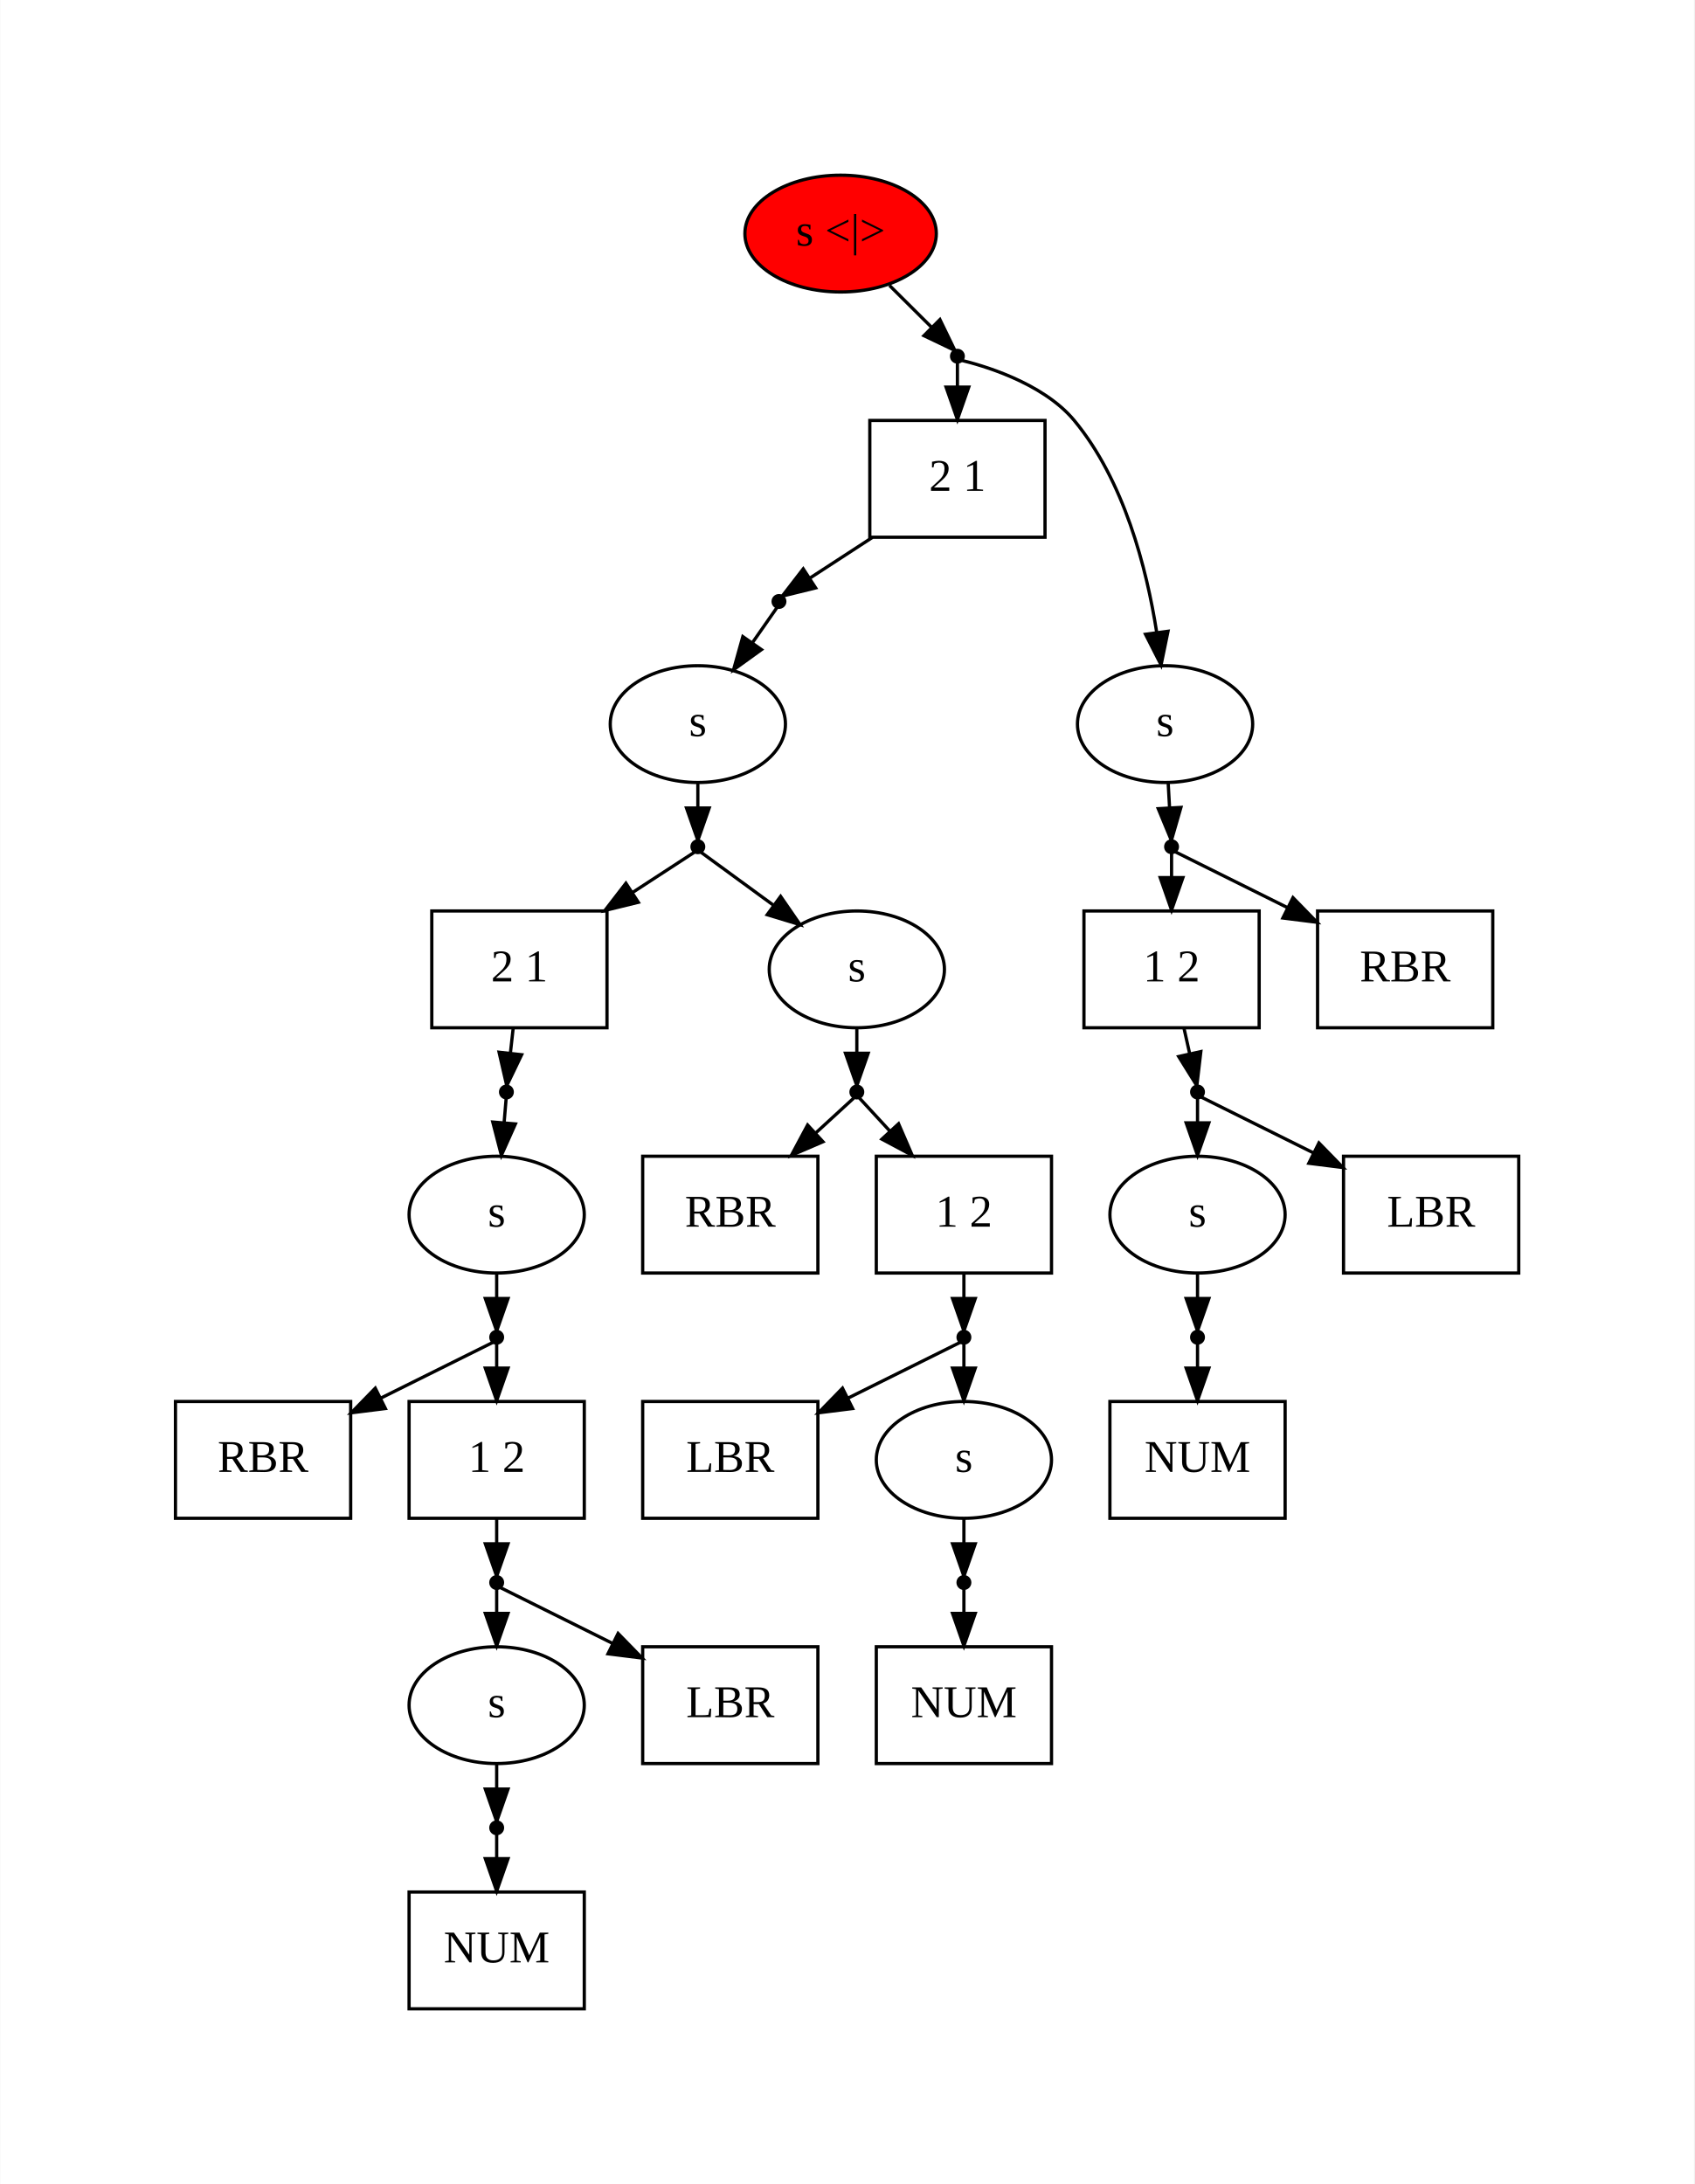
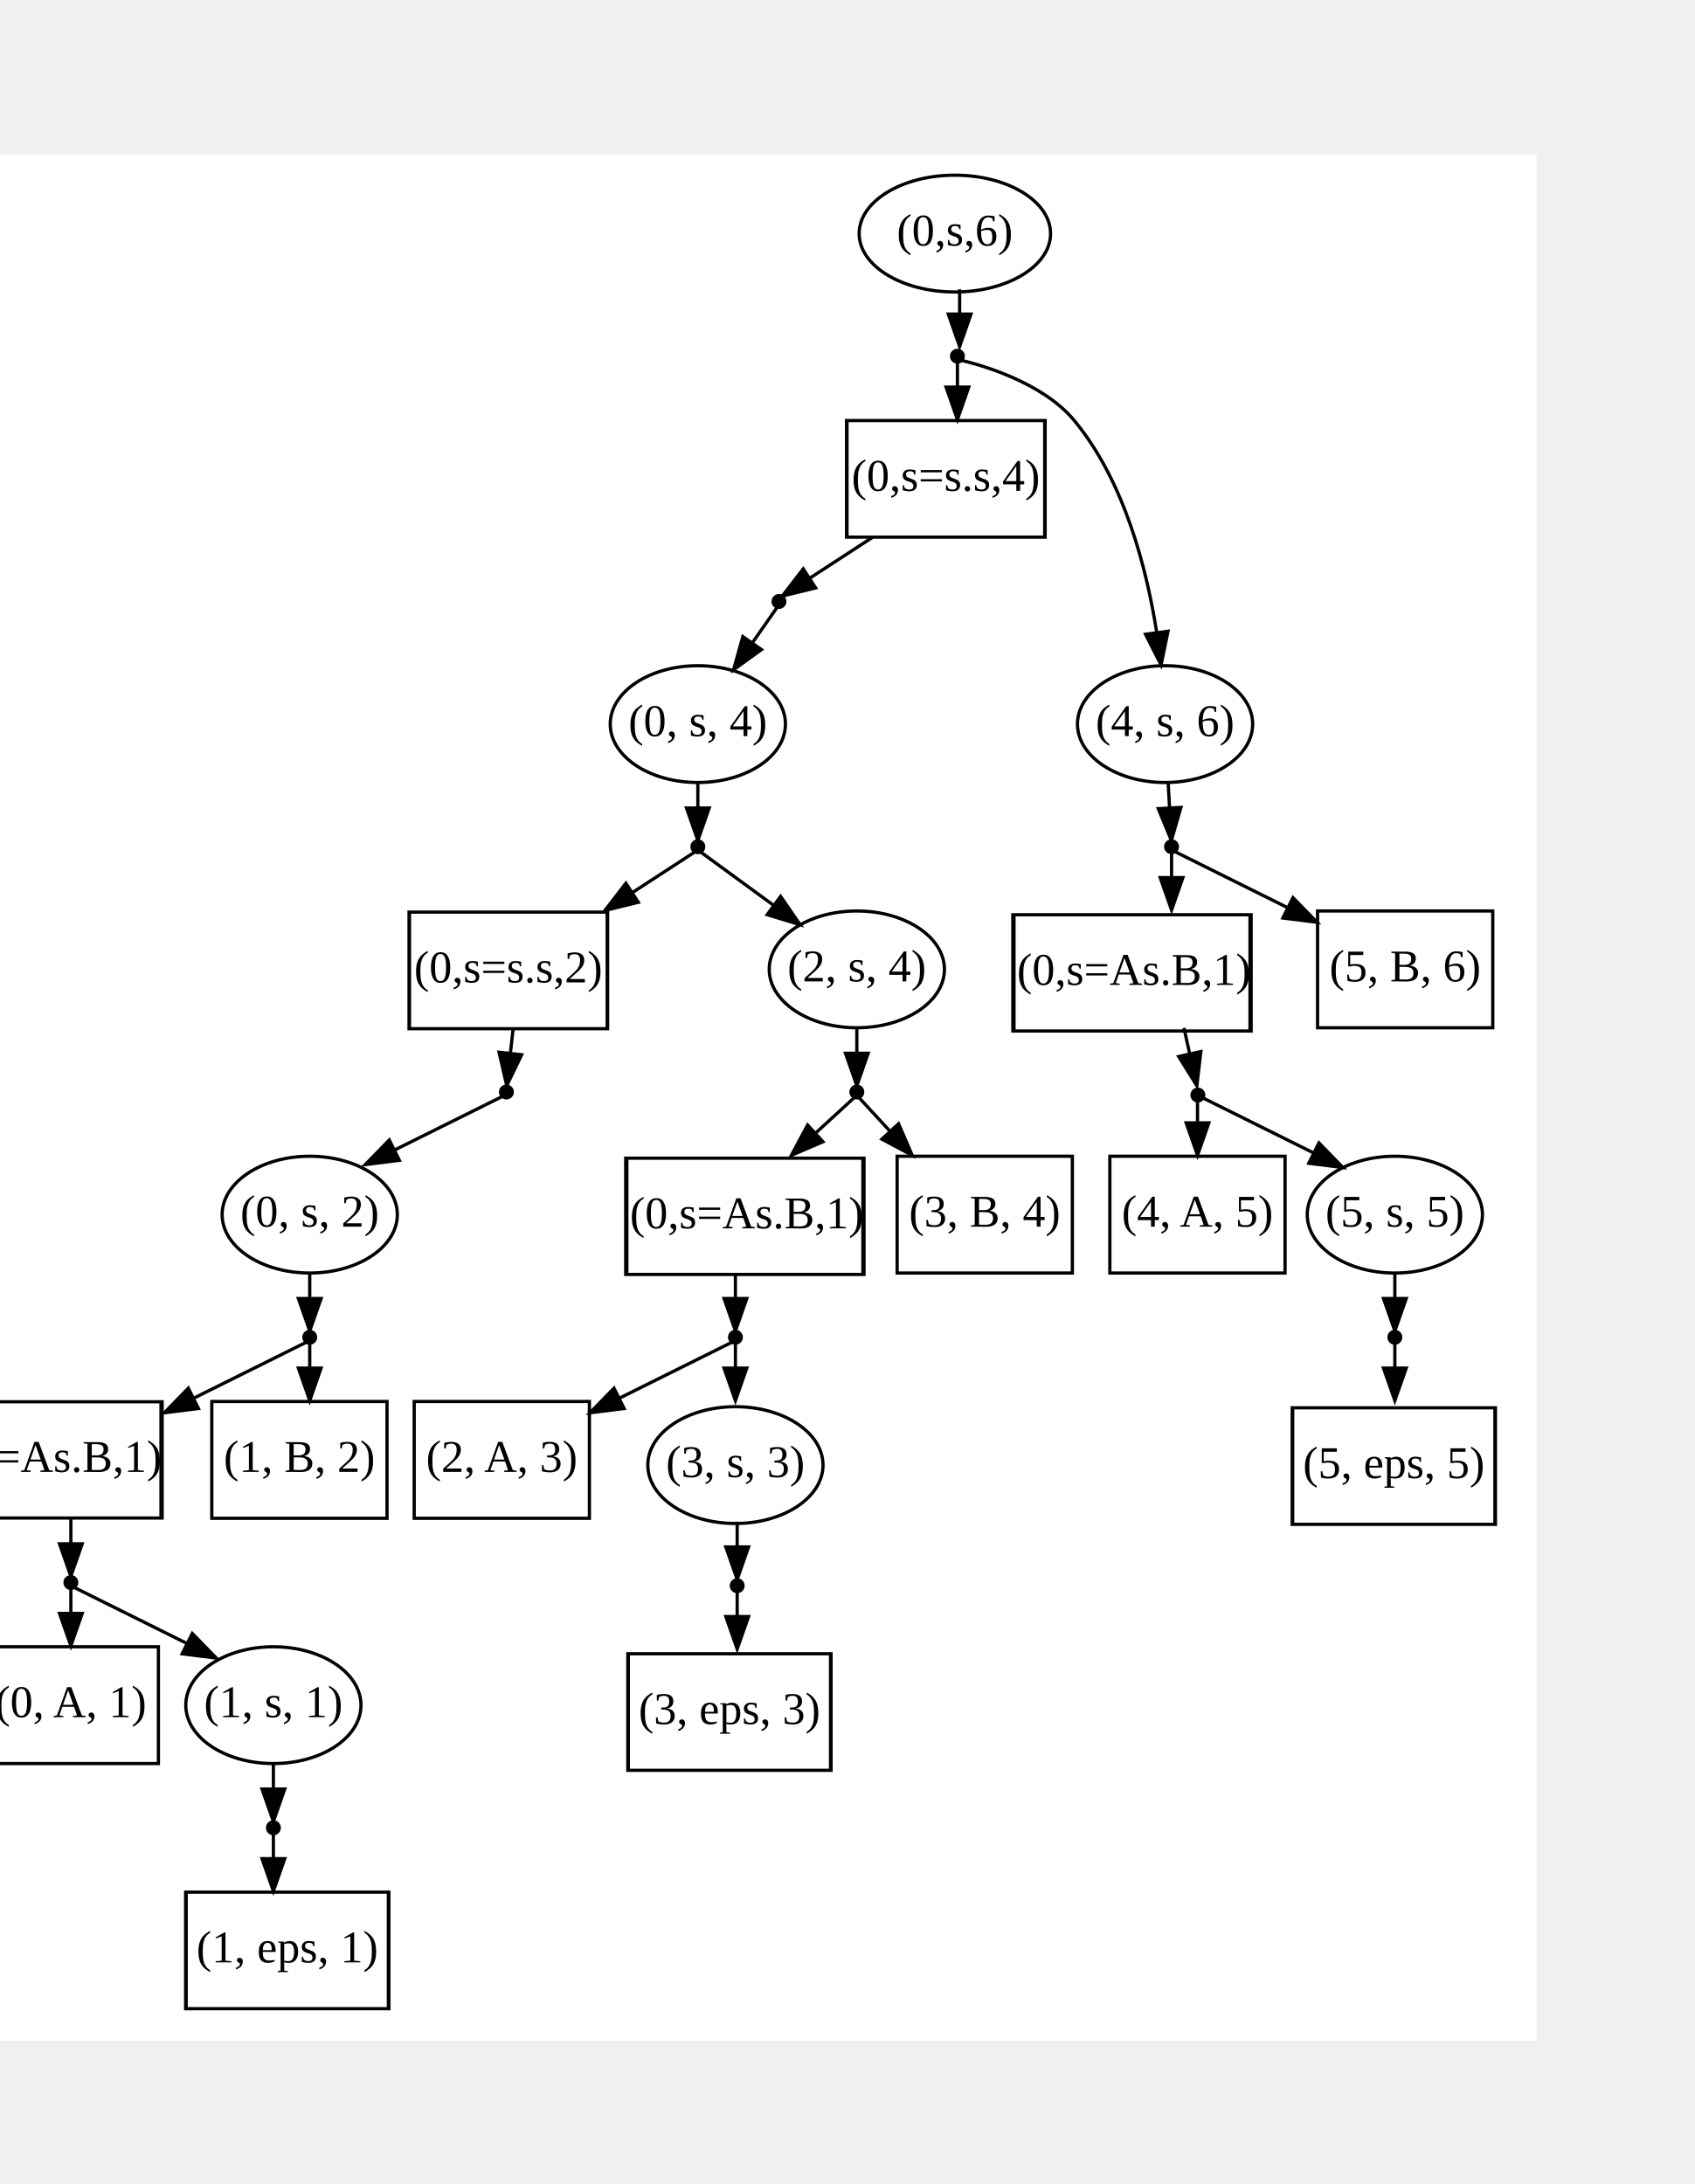
<svg xmlns="http://www.w3.org/2000/svg" width="522pt" height="673pt" viewBox="0.00 0.00 522.00 673.20" id="svg2" version="1.1">
  <defs id="defs553" />
  <g id="graph0" class="graph" transform="scale(1 1) rotate(0) translate(54 619.2)">
-     <polygon fill="white" stroke="none" points="-54,54 -54,-619.2 468,-619.2 468,54 -54,54" id="polygon7" />
+     <polygon points="-54,54 -54,-619.2 468,-619.2 468,54 -54,54 " id="polygon7" transform="matrix(0.9685783,0,0,0.8633475,-33.80114,-36.82586)" style="fill:#ffffff;stroke:none" />
    <g id="node1" class="node">
-       <ellipse fill="red" stroke="black" cx="205" cy="-547.2" rx="29.497" ry="18" id="ellipse12" d="m 234.497,-547.2 c 0,9.941 -13.206,18 -29.497,18 -16.291,0 -29.497,-8.059 -29.497,-18 0,-9.941 13.206,-18 29.497,-18 16.291,0 29.497,8.059 29.497,18 z" />
-       <text text-anchor="middle" x="205" y="-543.5" font-family="Times New Roman,serif" font-size="14.00" id="text14">s &lt;|&gt;</text>
+       <ellipse cx="240.211" cy="-547.2" rx="29.497" ry="18" id="ellipse12" style="fill:#ffffff;stroke:#000000" />
+       <text x="240.211" y="-543.5" font-size="14.00" id="text14" style="font-size:14px;font-family:'Times New Roman', serif;text-anchor:middle">(0,s,6)</text>
    </g>
    <g id="node2" class="node">
-       <ellipse fill="black" stroke="black" cx="241" cy="-509.4" rx="1.8" ry="1.8" id="ellipse19" d="m 242.8,-509.4 c 0,0.994 -0.806,1.8 -1.8,1.8 -0.994,0 -1.8,-0.806 -1.8,-1.8 0,-0.994 0.806,-1.8 1.8,-1.8 0.994,0 1.8,0.806 1.8,1.8 z" />
-     </g>
-     <g id="edge1" class="edge">
-       <path fill="none" stroke="black" d="M220.059,-531.225C224.481,-526.828 229.146,-522.188 232.948,-518.407" id="path24" />
-       <polygon fill="black" stroke="black" points="235.613,-520.693 240.236,-511.16 230.677,-515.73 235.613,-520.693" id="polygon26" />
+       <ellipse fill="black" stroke="black" cx="241" cy="-509.4" rx="1.8" ry="1.8" id="ellipse19" />
    </g>
    <g id="node4" class="node">
-       <polygon fill="none" stroke="black" points="268,-489.6 214,-489.6 214,-453.6 268,-453.6 268,-489.6" id="polygon43" />
-       <text text-anchor="middle" x="241" y="-467.9" font-family="Times New Roman,serif" font-size="14.00" id="text45">2 1</text>
+       <polygon points="214,-489.6 214,-453.6 268,-453.6 268,-489.6 268,-489.6 " id="polygon43" transform="matrix(1.130904,0,0,0.9982634,-35.11365,-0.8189615)" style="fill:none;stroke:#000000" />
+       <text x="237.424" y="-467.9" font-size="14.00" id="text45" style="font-size:14px;font-family:'Times New Roman', serif;text-anchor:middle">(0,s=s.s,4)</text>
+       <flowRoot xml:space="preserve" id="flowRoot3928" style="fill:black;stroke:none;stroke-opacity:1;stroke-width:1px;stroke-linejoin:miter;stroke-linecap:butt;fill-opacity:1;font-family:sans-serif;font-style:normal;font-weight:normal;font-size:40px;line-height:125%;letter-spacing:0px;word-spacing:0px">
+         <flowRegion id="flowRegion3930">
+           <rect id="rect3932" width="322.598" height="118.524" x="-460.727" y="57.925" />
+         </flowRegion>
+         <flowPara id="flowPara3934" />
+       </flowRoot>
    </g>
    <g id="edge3" class="edge">
      <path fill="none" stroke="black" d="M241,-507.515C241,-506.165 241,-503.383 241,-499.95" id="path50" />
      <polygon fill="black" stroke="black" points="244.5,-499.884 241,-489.884 237.5,-499.884 244.5,-499.884" id="polygon52" />
    </g>
    <g id="node5" class="node">
-       <ellipse fill="none" stroke="black" cx="305" cy="-396" rx="27" ry="18" id="ellipse57" d="m 332,-396 c 0,9.941 -12.088,18 -27,18 -14.912,0 -27,-8.059 -27,-18 0,-9.941 12.088,-18 27,-18 14.912,0 27,8.059 27,18 z" />
-       <text text-anchor="middle" x="305" y="-392.3" font-family="Times New Roman,serif" font-size="14.00" id="text59">s</text>
+       <ellipse fill="none" stroke="black" cx="305" cy="-396" rx="27" ry="18" id="ellipse57" />
+       <text x="305" y="-392.3" font-size="14.00" id="text59" style="font-size:14px;font-family:'Times New Roman', serif;text-anchor:middle">(4, s, 6)</text>
    </g>
    <g id="edge4" class="edge">
      <path fill="none" stroke="black" d="M242.349,-508.098C247.631,-506.845 267.107,-501.548 277,-489.6 292.344,-471.068 299.284,-444.28 302.42,-424.279" id="path64" />
      <polygon fill="black" stroke="black" points="305.905,-424.617 303.769,-414.24 298.968,-423.685 305.905,-424.617" id="polygon66" />
    </g>
-     <g id="node6" class="node">
-       <polygon fill="none" stroke="black" points="133,-338.4 79,-338.4 79,-302.4 133,-302.4 133,-338.4" id="polygon71" />
-       <text text-anchor="middle" x="106" y="-316.7" font-family="Times New Roman,serif" font-size="14.00" id="text73">2 1</text>
-     </g>
    <g id="node8" class="node">
-       <ellipse fill="black" stroke="black" cx="186" cy="-433.8" rx="1.8" ry="1.8" id="ellipse99" d="m 187.8,-433.8 c 0,0.994 -0.806,1.8 -1.8,1.8 -0.994,0 -1.8,-0.806 -1.8,-1.8 0,-0.994 0.806,-1.8 1.8,-1.8 0.994,0 1.8,0.806 1.8,1.8 z" />
+       <ellipse fill="black" stroke="black" cx="186" cy="-433.8" rx="1.8" ry="1.8" id="ellipse99" />
    </g>
    <g id="edge7" class="edge">
      <path fill="none" stroke="black" d="M214.789,-453.539C207.879,-449.041 200.86,-444.472 195.483,-440.972" id="path104" />
      <polygon fill="black" stroke="black" points="197.304,-437.982 187.013,-435.46 193.485,-443.848 197.304,-437.982" id="polygon106" />
    </g>
    <g id="node9" class="node">
-       <ellipse fill="black" stroke="black" cx="307" cy="-358.2" rx="1.8" ry="1.8" id="ellipse111" d="m 308.8,-358.2 c 0,0.994 -0.806,1.8 -1.8,1.8 -0.994,0 -1.8,-0.806 -1.8,-1.8 0,-0.994 0.806,-1.8 1.8,-1.8 0.994,0 1.8,0.806 1.8,1.8 z" />
+       <ellipse fill="black" stroke="black" cx="307" cy="-358.2" rx="1.8" ry="1.8" id="ellipse111" />
    </g>
    <g id="edge8" class="edge">
      <path fill="none" stroke="black" d="M305.953,-377.939C306.097,-375.363 306.242,-372.765 306.377,-370.357" id="path116" />
      <polygon fill="black" stroke="black" points="309.884,-370.319 306.948,-360.139 302.895,-369.928 309.884,-370.319" id="polygon118" />
    </g>
    <g id="node10" class="node">
-       <ellipse fill="black" stroke="black" cx="102" cy="-282.6" rx="1.8" ry="1.8" id="ellipse123" d="m 103.8,-282.6 c 0,0.994 -0.806,1.8 -1.8,1.8 -0.994,0 -1.8,-0.806 -1.8,-1.8 0,-0.994 0.806,-1.8 1.8,-1.8 0.994,0 1.8,0.806 1.8,1.8 z" />
+       <ellipse fill="black" stroke="black" cx="102" cy="-282.6" rx="1.8" ry="1.8" id="ellipse123" />
    </g>
    <g id="edge9" class="edge">
      <path fill="none" stroke="black" d="M104.094,-302.339C103.806,-299.763 103.516,-297.165 103.247,-294.757" id="path128" />
      <polygon fill="black" stroke="black" points="106.694,-294.089 102.105,-284.539 99.737,-294.866 106.694,-294.089" id="polygon130" />
    </g>
    <g id="node12" class="node">
-       <ellipse fill="none" stroke="black" cx="161" cy="-396" rx="27" ry="18" id="ellipse147" d="m 188,-396 c 0,9.941 -12.088,18 -27,18 -14.912,0 -27,-8.059 -27,-18 0,-9.941 12.088,-18 27,-18 14.912,0 27,8.059 27,18 z" />
-       <text text-anchor="middle" x="161" y="-392.3" font-family="Times New Roman,serif" font-size="14.00" id="text149">s</text>
+       <ellipse fill="none" stroke="black" cx="161" cy="-396" rx="27" ry="18" id="ellipse147" />
+       <text x="161" y="-392.3" font-size="14.00" id="text149" style="font-size:14px;font-family:'Times New Roman', serif;text-anchor:middle">(0, s, 4)</text>
    </g>
    <g id="edge11" class="edge">
      <path fill="none" stroke="black" d="M185.382,-431.915C184.168,-430.177 181.296,-426.063 177.931,-421.246" id="path154" />
      <polygon fill="black" stroke="black" points="180.606,-418.962 172.011,-412.768 174.867,-422.97 180.606,-418.962" id="polygon156" />
    </g>
-     <g id="node13" class="node">
-       <polygon fill="none" stroke="black" points="334,-338.4 280,-338.4 280,-302.4 334,-302.4 334,-338.4" id="polygon161" />
-       <text text-anchor="middle" x="307" y="-316.7" font-family="Times New Roman,serif" font-size="14.00" id="text163">1 2</text>
-     </g>
    <g id="edge12" class="edge">
      <path fill="none" stroke="black" d="M307,-356.315C307,-354.965 307,-352.183 307,-348.75" id="path168" />
      <polygon fill="black" stroke="black" points="310.5,-348.684 307,-338.684 303.5,-348.684 310.5,-348.684" id="polygon170" />
    </g>
    <g id="node14" class="node">
-       <polygon fill="none" stroke="black" points="406,-338.4 352,-338.4 352,-302.4 406,-302.4 406,-338.4" id="polygon175" />
-       <text text-anchor="middle" x="379" y="-316.7" font-family="Times New Roman,serif" font-size="14.00" id="text177">RBR</text>
+       <polygon points="406,-338.4 352,-338.4 352,-302.4 406,-302.4 406,-338.4" id="polygon175" stroke="black" fill="none" />
+       <text x="379" y="-316.7" font-size="14.00" id="text177" style="font-size:14px;font-family:'Times New Roman', serif;text-anchor:middle">(5, B, 6)</text>
    </g>
    <g id="edge13" class="edge">
      <path fill="none" stroke="black" d="M308.018,-356.694C312.047,-354.69 327.413,-347.05 342.823,-339.388" id="path182" />
      <polygon fill="black" stroke="black" points="344.419,-342.503 351.815,-334.917 341.303,-336.235 344.419,-342.503" id="polygon184" />
    </g>
-     <g id="node15" class="node">
-       <ellipse fill="none" stroke="black" cx="99" cy="-244.8" rx="27" ry="18" id="ellipse189" d="m 126,-244.8 c 0,9.941 -12.088,18 -27,18 -14.912,0 -27,-8.059 -27,-18 0,-9.941 12.088,-18 27,-18 14.912,0 27,8.059 27,18 z" />
-       <text text-anchor="middle" x="99" y="-241.1" font-family="Times New Roman,serif" font-size="14.00" id="text191">s</text>
-     </g>
-     <g id="edge14" class="edge">
-       <path fill="none" stroke="black" d="M101.926,-280.715C101.813,-279.365 101.58,-276.583 101.292,-273.15" id="path196" />
-       <polygon fill="black" stroke="black" points="104.771,-272.757 100.448,-263.084 97.796,-273.341 104.771,-272.757" id="polygon198" />
+     <g id="node15" class="node" transform="translate(-57.61712,0)">
+       <ellipse cx="99" cy="-244.8" rx="27" ry="18" id="ellipse189" style="fill:none;stroke:#000000" />
+       <text x="99" y="-241.1" font-size="14.00" id="text191" style="font-size:14px;font-family:'Times New Roman', serif;text-anchor:middle">(0, s, 2)</text>
    </g>
    <g id="node17" class="node">
-       <ellipse fill="black" stroke="black" cx="161" cy="-358.2" rx="1.8" ry="1.8" id="ellipse224" d="m 162.8,-358.2 c 0,0.994 -0.806,1.8 -1.8,1.8 -0.994,0 -1.8,-0.806 -1.8,-1.8 0,-0.994 0.806,-1.8 1.8,-1.8 0.994,0 1.8,0.806 1.8,1.8 z" />
+       <ellipse fill="black" stroke="black" cx="161" cy="-358.2" rx="1.8" ry="1.8" id="ellipse224" />
    </g>
    <g id="edge17" class="edge">
      <path fill="none" stroke="black" d="M161,-377.939C161,-375.363 161,-372.765 161,-370.357" id="path229" />
      <polygon fill="black" stroke="black" points="164.5,-370.139 161,-360.139 157.5,-370.139 164.5,-370.139" id="polygon231" />
    </g>
    <g id="node18" class="node">
-       <ellipse fill="black" stroke="black" cx="315" cy="-282.6" rx="1.8" ry="1.8" id="ellipse236" d="m 316.8,-282.6 c 0,0.994 -0.806,1.8 -1.8,1.8 -0.994,0 -1.8,-0.806 -1.8,-1.8 0,-0.994 0.806,-1.8 1.8,-1.8 0.994,0 1.8,0.806 1.8,1.8 z" />
+       <circle cx="315" cy="-282.6" id="ellipse236" stroke="black" fill="black" ry="1.8" rx="1.8" />
    </g>
    <g id="edge18" class="edge">
-       <path fill="none" stroke="black" d="M310.813,-302.339C311.414,-299.646 312.022,-296.929 312.58,-294.43" id="path241" />
-       <polygon fill="black" stroke="black" points="316.025,-295.062 314.79,-284.539 309.193,-293.535 316.025,-295.062" id="polygon243" />
-     </g>
-     <g id="node19" class="node">
-       <ellipse fill="black" stroke="black" cx="99" cy="-207" rx="1.8" ry="1.8" id="ellipse248" d="m 100.8,-207 c 0,0.994 -0.806,1.8 -1.8,1.8 -0.994,0 -1.8,-0.806 -1.8,-1.8 0,-0.994 0.806,-1.8 1.8,-1.8 0.994,0 1.8,0.806 1.8,1.8 z" />
-     </g>
-     <g id="edge19" class="edge">
-       <path fill="none" stroke="black" d="M99,-226.739C99,-224.163 99,-221.565 99,-219.157" id="path253" />
-       <polygon fill="black" stroke="black" points="102.5,-218.939 99,-208.939 95.5,-218.939 102.5,-218.939" id="polygon255" />
+       <path d="M310.813,-302.339C311.414,-299.646 312.022,-296.929 312.58,-294.43" id="path241" stroke="black" fill="none" />
+       <polygon points="316.025,-295.062 314.79,-284.539 309.193,-293.535 316.025,-295.062" id="polygon243" stroke="black" fill="black" />
+     </g>
+     <g id="node19" class="node" transform="translate(-57.61712,0)">
+       <circle cx="99" cy="-207" id="ellipse248" r="1.8" style="fill:#000000;stroke:#000000" />
+     </g>
+     <g id="edge19" class="edge" transform="translate(-57.61712,0)">
+       <path d="m 99,-226.739 c 0,2.576 0,5.174 0,7.582" id="path253" style="fill:none;stroke:#000000" />
+       <polygon points="95.5,-218.939 102.5,-218.939 102.5,-218.939 99,-208.939 " id="polygon255" style="fill:#000000;stroke:#000000" />
    </g>
    <g id="edge21" class="edge">
      <path fill="none" stroke="black" d="M160.045,-356.579C157.429,-354.876 149.754,-349.88 140.978,-344.168" id="path272" />
      <polygon fill="black" stroke="black" points="142.648,-341.078 132.357,-338.556 138.829,-346.945 142.648,-341.078" id="polygon274" />
    </g>
    <g id="node21" class="node">
-       <ellipse fill="none" stroke="black" cx="210" cy="-320.4" rx="27" ry="18" id="ellipse279" d="m 237,-320.4 c 0,9.941 -12.088,18 -27,18 -14.912,0 -27,-8.059 -27,-18 0,-9.941 12.088,-18 27,-18 14.912,0 27,8.059 27,18 z" />
-       <text text-anchor="middle" x="210" y="-316.7" font-family="Times New Roman,serif" font-size="14.00" id="text281">s</text>
+       <ellipse fill="none" stroke="black" cx="210" cy="-320.4" rx="27" ry="18" id="ellipse279" />
+       <text x="210" y="-316.7" font-size="14.00" id="text281" style="font-size:14px;font-family:'Times New Roman', serif;text-anchor:middle">(2, s, 4)</text>
    </g>
    <g id="edge22" class="edge">
      <path fill="none" stroke="black" d="M161.85,-356.579C164.71,-354.49 174.355,-347.443 184.269,-340.199" id="path286" />
      <polygon fill="black" stroke="black" points="186.508,-342.898 192.517,-334.173 182.378,-337.246 186.508,-342.898" id="polygon288" />
    </g>
-     <g id="node22" class="node">
-       <polygon fill="none" stroke="black" points="414,-262.8 360,-262.8 360,-226.8 414,-226.8 414,-262.8" id="polygon293" />
-       <text text-anchor="middle" x="387" y="-241.1" font-family="Times New Roman,serif" font-size="14.00" id="text295">LBR</text>
+     <g id="node22" class="node" transform="translate(-72.02138,0)">
+       <polygon points="360,-262.8 360,-226.8 414,-226.8 414,-262.8 414,-262.8 " id="polygon293" style="fill:none;stroke:#000000" />
+       <text x="387" y="-241.1" font-size="14.00" id="text295" style="font-size:14px;font-family:'Times New Roman', serif;text-anchor:middle">(4, A, 5)</text>
    </g>
    <g id="edge23" class="edge">
-       <path fill="none" stroke="black" d="M316.018,-281.094C320.047,-279.09 335.413,-271.45 350.823,-263.788" id="path300" />
-       <polygon fill="black" stroke="black" points="352.419,-266.903 359.815,-259.317 349.303,-260.635 352.419,-266.903" id="polygon302" />
-     </g>
-     <g id="node23" class="node">
-       <ellipse fill="none" stroke="black" cx="315" cy="-244.8" rx="27" ry="18" id="ellipse307" d="m 342,-244.8 c 0,9.941 -12.088,18 -27,18 -14.912,0 -27,-8.059 -27,-18 0,-9.941 12.088,-18 27,-18 14.912,0 27,8.059 27,18 z" />
-       <text text-anchor="middle" x="315" y="-241.1" font-family="Times New Roman,serif" font-size="14.00" id="text309">s</text>
+       <path d="M316.018,-281.094C320.047,-279.09 335.413,-271.45 350.823,-263.788" id="path300" stroke="black" fill="none" />
+       <polygon points="352.419,-266.903 359.815,-259.317 349.303,-260.635 352.419,-266.903" id="polygon302" stroke="black" fill="black" />
+     </g>
+     <g id="node23" class="node" transform="translate(60.81805,0)">
+       <ellipse cx="315" cy="-244.8" rx="27" ry="18" id="ellipse307" style="fill:none;stroke:#000000" />
+       <text x="315" y="-241.1" font-size="14.00" id="text309" style="font-size:14px;font-family:'Times New Roman', serif;text-anchor:middle">(5, s, 5)</text>
    </g>
    <g id="edge24" class="edge">
-       <path fill="none" stroke="black" d="M315,-280.715C315,-279.365 315,-276.583 315,-273.15" id="path314" />
-       <polygon fill="black" stroke="black" points="318.5,-273.084 315,-263.084 311.5,-273.084 318.5,-273.084" id="polygon316" />
-     </g>
-     <g id="node24" class="node">
-       <polygon fill="none" stroke="black" points="126,-187.2 72,-187.2 72,-151.2 126,-151.2 126,-187.2" id="polygon321" />
-       <text text-anchor="middle" x="99" y="-165.5" font-family="Times New Roman,serif" font-size="14.00" id="text323">1 2</text>
-     </g>
-     <g id="edge25" class="edge">
-       <path fill="none" stroke="black" d="M99,-205.115C99,-203.765 99,-200.983 99,-197.55" id="path328" />
-       <polygon fill="black" stroke="black" points="102.5,-197.484 99,-187.484 95.5,-197.484 102.5,-197.484" id="polygon330" />
-     </g>
-     <g id="node25" class="node">
-       <polygon fill="none" stroke="black" points="54,-187.2 0,-187.2 0,-151.2 54,-151.2 54,-187.2" id="polygon335" />
-       <text text-anchor="middle" x="27" y="-165.5" font-family="Times New Roman,serif" font-size="14.00" id="text337">RBR</text>
-     </g>
-     <g id="edge26" class="edge">
-       <path fill="none" stroke="black" d="M97.982,-205.494C93.953,-203.49 78.587,-195.85 63.177,-188.188" id="path342" />
-       <polygon fill="black" stroke="black" points="64.697,-185.035 54.185,-183.717 61.581,-191.303 64.697,-185.035" id="polygon344" />
+       <path d="M315,-280.715C315,-279.365 315,-276.583 315,-273.15" id="path314" stroke="black" fill="none" />
+       <polygon points="318.5,-273.084 315,-263.084 311.5,-273.084 318.5,-273.084" id="polygon316" stroke="black" fill="black" />
+     </g>
+     <g id="node24" class="node" transform="translate(-131.2389,5.2521735e-8)">
+       <polygon points="126,-151.2 126,-187.2 126,-187.2 72,-187.2 72,-151.2 " id="polygon321" style="fill:none;stroke:#000000" transform="matrix(1.353589,0,0,0.9955323,-43.59688,-0.7559326)" />
+       <text x="91.01" y="-165.5" font-size="14.00" id="text323" style="font-size:14px;font-family:'Times New Roman', serif;text-anchor:middle">(0,s=As.B,1)</text>
+     </g>
+     <g id="edge25" class="edge" transform="translate(-57.61712,0)">
+       <path d="m 99,-205.115 c 0,1.35 0,4.132 0,7.565" id="path328" style="fill:none;stroke:#000000" />
+       <polygon points="95.5,-197.484 102.5,-197.484 102.5,-197.484 99,-187.484 " id="polygon330" style="fill:#000000;stroke:#000000" />
+     </g>
+     <g id="node25" class="node" transform="translate(11.20331,0)">
+       <polygon points="54,-187.2 0,-187.2 0,-151.2 54,-151.2 54,-187.2 " id="polygon335" style="fill:none;stroke:#000000" />
+       <text x="27" y="-165.5" font-size="14.00" id="text337" style="font-size:14px;font-family:'Times New Roman', serif;text-anchor:middle">(1, B, 2)</text>
+     </g>
+     <g id="edge26" class="edge" transform="translate(-57.61712,0)">
+       <path d="m 97.982,-205.494 c -4.029,2.004 -19.395,9.644 -34.805,17.306" id="path342" style="fill:none;stroke:#000000" />
+       <polygon points="61.581,-191.303 64.697,-185.035 64.697,-185.035 54.185,-183.717 " id="polygon344" style="fill:#000000;stroke:#000000" />
    </g>
    <g id="node26" class="node">
-       <ellipse fill="black" stroke="black" cx="210" cy="-282.6" rx="1.8" ry="1.8" id="ellipse356" d="m 211.8,-282.6 c 0,0.994 -0.806,1.8 -1.8,1.8 -0.994,0 -1.8,-0.806 -1.8,-1.8 0,-0.994 0.806,-1.8 1.8,-1.8 0.994,0 1.8,0.806 1.8,1.8 z" />
+       <ellipse fill="black" stroke="black" cx="210" cy="-282.6" rx="1.8" ry="1.8" id="ellipse356" />
    </g>
    <g id="edge28" class="edge">
      <path fill="none" stroke="black" d="M210,-302.339C210,-299.763 210,-297.165 210,-294.757" id="path361" />
      <polygon fill="black" stroke="black" points="213.5,-294.539 210,-284.539 206.5,-294.539 213.5,-294.539" id="polygon363" />
    </g>
-     <g id="node27" class="node">
-       <ellipse fill="black" stroke="black" cx="315" cy="-207" rx="1.8" ry="1.8" id="ellipse368" d="m 316.8,-207 c 0,0.994 -0.806,1.8 -1.8,1.8 -0.994,0 -1.8,-0.806 -1.8,-1.8 0,-0.994 0.806,-1.8 1.8,-1.8 0.994,0 1.8,0.806 1.8,1.8 z" />
-     </g>
-     <g id="edge29" class="edge">
-       <path fill="none" stroke="black" d="M315,-226.739C315,-224.163 315,-221.565 315,-219.157" id="path373" />
-       <polygon fill="black" stroke="black" points="318.5,-218.939 315,-208.939 311.5,-218.939 318.5,-218.939" id="polygon375" />
-     </g>
-     <g id="node28" class="node">
-       <ellipse fill="black" stroke="black" cx="99" cy="-131.4" rx="1.8" ry="1.8" id="ellipse380" d="m 100.8,-131.4 c 0,0.994 -0.806,1.8 -1.8,1.8 -0.994,0 -1.8,-0.806 -1.8,-1.8 0,-0.994 0.806,-1.8 1.8,-1.8 0.994,0 1.8,0.806 1.8,1.8 z" />
-     </g>
-     <g id="edge30" class="edge">
-       <path fill="none" stroke="black" d="M99,-151.139C99,-148.563 99,-145.965 99,-143.557" id="path385" />
-       <polygon fill="black" stroke="black" points="102.5,-143.339 99,-133.339 95.5,-143.339 102.5,-143.339" id="polygon387" />
-     </g>
-     <g id="node29" class="node">
-       <polygon fill="none" stroke="black" points="270,-262.8 216,-262.8 216,-226.8 270,-226.8 270,-262.8" id="polygon392" />
-       <text text-anchor="middle" x="243" y="-241.1" font-family="Times New Roman,serif" font-size="14.00" id="text394">1 2</text>
+     <g id="node27" class="node" transform="translate(60.81805,0)">
+       <circle cx="315" cy="-207" id="ellipse368" r="1.8" style="fill:#000000;stroke:#000000" />
+     </g>
+     <g id="edge29" class="edge" transform="translate(60.81805,0)">
+       <path d="m 315,-226.739 c 0,2.576 0,5.174 0,7.582" id="path373" style="fill:none;stroke:#000000" />
+       <polygon points="311.5,-218.939 318.5,-218.939 318.5,-218.939 315,-208.939 " id="polygon375" style="fill:#000000;stroke:#000000" />
+     </g>
+     <g id="node28" class="node" transform="translate(-131.2389,5.2521735e-8)">
+       <circle cx="99" cy="-131.4" id="ellipse380" r="1.8" style="fill:#000000;stroke:#000000" />
+     </g>
+     <g id="edge30" class="edge" transform="translate(-131.2389,5.2521735e-8)">
+       <path d="m 99,-151.139 c 0,2.576 0,5.174 0,7.582" id="path385" style="fill:none;stroke:#000000" />
+       <polygon points="95.5,-143.339 102.5,-143.339 102.5,-143.339 99,-133.339 " id="polygon387" style="fill:#000000;stroke:#000000" />
    </g>
    <g id="edge31" class="edge">
-       <path fill="none" stroke="black" d="M210.816,-280.715C212.353,-279.047 215.905,-275.194 220.112,-270.63" id="path399" />
-       <polygon fill="black" stroke="black" points="222.864,-272.809 227.068,-263.084 217.717,-268.065 222.864,-272.809" id="polygon401" />
-     </g>
-     <g id="node30" class="node">
-       <polygon fill="none" stroke="black" points="198,-262.8 144,-262.8 144,-226.8 198,-226.8 198,-262.8" id="polygon406" />
-       <text text-anchor="middle" x="171" y="-241.1" font-family="Times New Roman,serif" font-size="14.00" id="text408">RBR</text>
+       <path d="M210.816,-280.715C212.353,-279.047 215.905,-275.194 220.112,-270.63" id="path399" stroke="black" fill="none" />
+       <polygon points="222.864,-272.809 227.068,-263.084 217.717,-268.065 222.864,-272.809" id="polygon401" stroke="black" fill="black" />
+     </g>
+     <g id="node30" class="node" transform="translate(78.42332,0)">
+       <polygon points="144,-226.8 198,-226.8 198,-262.8 198,-262.8 144,-262.8 " id="polygon406" style="fill:none;stroke:#000000" />
+       <text x="171" y="-241.1" font-size="14.00" id="text408" style="font-size:14px;font-family:'Times New Roman', serif;text-anchor:middle">(3, B, 4)</text>
    </g>
    <g id="edge32" class="edge">
      <path fill="none" stroke="black" d="M209.036,-280.715C207.133,-278.968 202.616,-274.822 197.334,-269.973" id="path413" />
      <polygon fill="black" stroke="black" points="199.563,-267.268 189.829,-263.084 194.829,-272.425 199.563,-267.268" id="polygon415" />
    </g>
-     <g id="node31" class="node">
-       <polygon fill="none" stroke="black" points="342,-187.2 288,-187.2 288,-151.2 342,-151.2 342,-187.2" id="polygon420" />
-       <text text-anchor="middle" x="315" y="-165.5" font-family="Times New Roman,serif" font-size="14.00" id="text422">NUM</text>
-     </g>
-     <g id="edge33" class="edge">
-       <path fill="none" stroke="black" d="M315,-205.115C315,-203.765 315,-200.983 315,-197.55" id="path427" />
-       <polygon fill="black" stroke="black" points="318.5,-197.484 315,-187.484 311.5,-197.484 318.5,-197.484" id="polygon429" />
-     </g>
-     <g id="node32" class="node">
-       <polygon fill="none" stroke="black" points="198,-111.6 144,-111.6 144,-75.6 198,-75.6 198,-111.6" id="polygon434" />
-       <text text-anchor="middle" x="171" y="-89.9" font-family="Times New Roman,serif" font-size="14.00" id="text436">LBR</text>
-     </g>
-     <g id="edge34" class="edge">
-       <path fill="none" stroke="black" d="M100.018,-129.894C104.047,-127.89 119.413,-120.25 134.823,-112.588" id="path441" />
-       <polygon fill="black" stroke="black" points="136.419,-115.703 143.815,-108.117 133.303,-109.435 136.419,-115.703" id="polygon443" />
-     </g>
-     <g id="node33" class="node">
-       <ellipse fill="none" stroke="black" cx="99" cy="-93.6" rx="27" ry="18" id="ellipse448" d="m 126,-93.6 c 0,9.941 -12.088,18 -27,18 -14.912,0 -27,-8.059 -27,-18 C 72,-103.541 84.088,-111.6 99,-111.6 c 14.912,0 27,8.059 27,18 z" />
-       <text text-anchor="middle" x="99" y="-89.9" font-family="Times New Roman,serif" font-size="14.00" id="text450">s</text>
-     </g>
-     <g id="edge35" class="edge">
-       <path fill="none" stroke="black" d="M99,-129.515C99,-128.165 99,-125.383 99,-121.95" id="path455" />
-       <polygon fill="black" stroke="black" points="102.5,-121.884 99,-111.884 95.5,-121.884 102.5,-121.884" id="polygon457" />
-     </g>
-     <g id="node34" class="node">
-       <ellipse fill="black" stroke="black" cx="243" cy="-207" rx="1.8" ry="1.8" id="ellipse462" d="m 244.8,-207 c 0,0.994 -0.806,1.8 -1.8,1.8 -0.994,0 -1.8,-0.806 -1.8,-1.8 0,-0.994 0.806,-1.8 1.8,-1.8 0.994,0 1.8,0.806 1.8,1.8 z" />
-     </g>
-     <g id="edge36" class="edge">
-       <path fill="none" stroke="black" d="M243,-226.739C243,-224.163 243,-221.565 243,-219.157" id="path467" />
-       <polygon fill="black" stroke="black" points="246.5,-218.939 243,-208.939 239.5,-218.939 246.5,-218.939" id="polygon469" />
-     </g>
-     <g id="node35" class="node">
-       <ellipse fill="black" stroke="black" cx="99" cy="-55.8" rx="1.8" ry="1.8" id="ellipse474" d="m 100.8,-55.8 c 0,0.994 -0.806,1.8 -1.8,1.8 -0.994,0 -1.8,-0.806 -1.8,-1.8 0,-0.994 0.806,-1.8 1.8,-1.8 0.994,0 1.8,0.806 1.8,1.8 z" />
-     </g>
-     <g id="edge37" class="edge">
-       <path fill="none" stroke="black" d="M99,-75.539C99,-72.963 99,-70.365 99,-67.957" id="path479" />
-       <polygon fill="black" stroke="black" points="102.5,-67.739 99,-57.739 95.5,-67.739 102.5,-67.739" id="polygon481" />
-     </g>
-     <g id="node36" class="node">
-       <polygon fill="none" stroke="black" points="198,-187.2 144,-187.2 144,-151.2 198,-151.2 198,-187.2" id="polygon486" />
-       <text text-anchor="middle" x="171" y="-165.5" font-family="Times New Roman,serif" font-size="14.00" id="text488">LBR</text>
-     </g>
-     <g id="edge38" class="edge">
-       <path fill="none" stroke="black" d="M241.982,-205.494C237.953,-203.49 222.587,-195.85 207.177,-188.188" id="path493" />
-       <polygon fill="black" stroke="black" points="208.697,-185.035 198.185,-183.717 205.581,-191.303 208.697,-185.035" id="polygon495" />
-     </g>
-     <g id="node37" class="node">
-       <ellipse fill="none" stroke="black" cx="243" cy="-169.2" rx="27" ry="18" id="ellipse500" d="m 270,-169.2 c 0,9.941 -12.088,18 -27,18 -14.912,0 -27,-8.059 -27,-18 0,-9.941 12.088,-18 27,-18 14.912,0 27,8.059 27,18 z" />
-       <text text-anchor="middle" x="243" y="-165.5" font-family="Times New Roman,serif" font-size="14.00" id="text502">s</text>
-     </g>
-     <g id="edge39" class="edge">
-       <path fill="none" stroke="black" d="M243,-205.115C243,-203.765 243,-200.983 243,-197.55" id="path507" />
-       <polygon fill="black" stroke="black" points="246.5,-197.484 243,-187.484 239.5,-197.484 246.5,-197.484" id="polygon509" />
-     </g>
-     <g id="node38" class="node">
-       <polygon fill="none" stroke="black" points="126,-36 72,-36 72,-0 126,-0 126,-36" id="polygon514" />
-       <text text-anchor="middle" x="99" y="-14.3" font-family="Times New Roman,serif" font-size="14.00" id="text516">NUM</text>
-     </g>
-     <g id="edge40" class="edge">
-       <path fill="none" stroke="black" d="M99,-53.915C99,-52.565 99,-49.783 99,-46.35" id="path521" />
-       <polygon fill="black" stroke="black" points="102.5,-46.284 99,-36.284 95.5,-46.284 102.5,-46.284" id="polygon523" />
-     </g>
-     <g id="node39" class="node">
-       <ellipse fill="black" stroke="black" cx="243" cy="-131.4" rx="1.8" ry="1.8" id="ellipse528" d="m 244.8,-131.4 c 0,0.994 -0.806,1.8 -1.8,1.8 -0.994,0 -1.8,-0.806 -1.8,-1.8 0,-0.994 0.806,-1.8 1.8,-1.8 0.994,0 1.8,0.806 1.8,1.8 z" />
-     </g>
-     <g id="edge41" class="edge">
-       <path fill="none" stroke="black" d="M243,-151.139C243,-148.563 243,-145.965 243,-143.557" id="path533" />
-       <polygon fill="black" stroke="black" points="246.5,-143.339 243,-133.339 239.5,-143.339 246.5,-143.339" id="polygon535" />
-     </g>
-     <g id="node40" class="node">
-       <polygon fill="none" stroke="black" points="270,-111.6 216,-111.6 216,-75.6 270,-75.6 270,-111.6" id="polygon540" />
-       <text text-anchor="middle" x="243" y="-89.9" font-family="Times New Roman,serif" font-size="14.00" id="text542">NUM</text>
-     </g>
-     <g id="edge42" class="edge">
-       <path fill="none" stroke="black" d="M243,-129.515C243,-128.165 243,-125.383 243,-121.95" id="path547" />
-       <polygon fill="black" stroke="black" points="246.5,-121.884 243,-111.884 239.5,-121.884 246.5,-121.884" id="polygon549" />
+     <g id="edge33" class="edge" transform="translate(60.81805,0)">
+       <path d="m 315,-205.115 c 0,1.35 0,4.132 0,7.565" id="path427" style="fill:none;stroke:#000000" />
+       <polygon points="311.5,-197.484 318.5,-197.484 318.5,-197.484 315,-187.484 " id="polygon429" style="fill:#000000;stroke:#000000" />
+     </g>
+     <g id="node32" class="node" transform="translate(-203.2604,0)">
+       <polygon points="198,-111.6 198,-111.6 144,-111.6 144,-75.6 198,-75.6 " id="polygon434" style="fill:none;stroke:#000000" />
+       <text x="171" y="-89.9" font-size="14.00" id="text436" style="font-size:14px;font-family:'Times New Roman', serif;text-anchor:middle">(0, A, 1)</text>
+     </g>
+     <g id="edge34" class="edge" transform="translate(-131.2389,0)">
+       <path d="m 100.018,-129.894 c 4.029,2.004 19.395,9.644 34.805,17.306" id="path441" style="fill:none;stroke:#000000" />
+       <polygon points="136.419,-115.703 143.815,-108.117 133.303,-109.435 136.419,-115.703 " id="polygon443" style="fill:#000000;stroke:#000000" />
+     </g>
+     <g id="node33" class="node" transform="translate(-68.82032,5.2521735e-8)">
+       <ellipse cx="99" cy="-93.6" rx="27" ry="18" id="ellipse448" style="fill:none;stroke:#000000" />
+       <text x="99" y="-89.9" font-size="14.00" id="text450" style="font-size:14px;font-family:'Times New Roman', serif;text-anchor:middle">(1, s, 1)</text>
+     </g>
+     <g id="edge35" class="edge" transform="translate(-131.2389,5.2521735e-8)">
+       <path d="m 99,-129.515 c 0,1.35 0,4.132 0,7.565" id="path455" style="fill:none;stroke:#000000" />
+       <polygon points="95.5,-121.884 102.5,-121.884 102.5,-121.884 99,-111.884 " id="polygon457" style="fill:#000000;stroke:#000000" />
+     </g>
+     <g id="node34" class="node" transform="translate(-70.42092,0)">
+       <circle cx="243" cy="-207" id="ellipse462" r="1.8" style="fill:#000000;stroke:#000000" />
+     </g>
+     <g id="edge36" class="edge" transform="translate(-70.42092,0)">
+       <path d="m 243,-226.739 c 0,2.576 0,5.174 0,7.582" id="path467" style="fill:none;stroke:#000000" />
+       <polygon points="246.5,-218.939 243,-208.939 239.5,-218.939 246.5,-218.939 " id="polygon469" style="fill:#000000;stroke:#000000" />
+     </g>
+     <g id="node35" class="node" transform="translate(-68.82032,5.2521735e-8)">
+       <circle cx="99" cy="-55.8" id="ellipse474" r="1.8" style="fill:#000000;stroke:#000000" />
+     </g>
+     <g id="edge37" class="edge" transform="translate(-68.82032,5.2521735e-8)">
+       <path d="m 99,-75.539 c 0,2.575 0,5.174 0,7.582" id="path479" style="fill:none;stroke:#000000" />
+       <polygon points="99,-57.739 95.5,-67.739 102.5,-67.739 102.5,-67.739 " id="polygon481" style="fill:#000000;stroke:#000000" />
+     </g>
+     <g id="node36" class="node" transform="translate(-70.42092,0)">
+       <polygon points="198,-187.2 198,-187.2 144,-187.2 144,-151.2 198,-151.2 " id="polygon486" style="fill:none;stroke:#000000" />
+       <text x="171" y="-165.5" font-size="14.00" id="text488" style="font-size:14px;font-family:'Times New Roman', serif;text-anchor:middle">(2, A, 3)</text>
+     </g>
+     <g id="edge38" class="edge" transform="translate(-70.42092,0)">
+       <path d="m 241.982,-205.494 c -4.029,2.004 -19.395,9.644 -34.805,17.306" id="path493" style="fill:none;stroke:#000000" />
+       <polygon points="208.697,-185.035 198.185,-183.717 205.581,-191.303 208.697,-185.035 " id="polygon495" style="fill:#000000;stroke:#000000" />
+     </g>
+     <g id="node37" class="node" transform="translate(-70.42092,1.600475)">
+       <ellipse cx="243" cy="-169.2" rx="27" ry="18" id="ellipse500" style="fill:none;stroke:#000000" />
+       <text x="243" y="-165.5" font-size="14.00" id="text502" style="font-size:14px;font-family:'Times New Roman', serif;text-anchor:middle">(3, s, 3)</text>
+     </g>
+     <g id="edge39" class="edge" transform="translate(-70.42092,0)">
+       <path d="m 243,-205.115 c 0,1.35 0,4.132 0,7.565" id="path507" style="fill:none;stroke:#000000" />
+       <polygon points="246.5,-197.484 243,-187.484 239.5,-197.484 246.5,-197.484 " id="polygon509" style="fill:#000000;stroke:#000000" />
+     </g>
+     <g id="node38" class="node" transform="translate(-68.82032,5.2521735e-8)">
+       <polygon points="72,0 126,0 126,-36 126,-36 72,-36 " id="polygon514" style="fill:none;stroke:#000000" transform="matrix(1.157042,0,0,0.9979283,-11.26829,-0.0372911)" />
+       <text x="103.286" y="-14.3" font-size="14.00" id="text516" style="font-size:14px;font-family:'Times New Roman', serif;text-anchor:middle">(1, eps, 1)</text>
+     </g>
+     <g id="edge40" class="edge" transform="translate(-68.82032,5.2521735e-8)">
+       <path d="m 99,-53.915 c 0,1.35 0,4.132 0,7.565" id="path521" style="fill:none;stroke:#000000" />
+       <polygon points="99,-36.284 95.5,-46.284 102.5,-46.284 102.5,-46.284 " id="polygon523" style="fill:#000000;stroke:#000000" />
+     </g>
+     <g id="node24-7" class="node" transform="translate(85.08373,-75.08121)">
+       <polygon points="126,-187.2 72,-187.2 72,-151.2 126,-151.2 126,-187.2 " id="polygon321-9" style="fill:none;stroke:#000000" transform="matrix(1.353589,0,0,0.9955323,-43.59688,-0.7559326)" />
+       <text x="91.01" y="-165.5" font-size="14.00" id="text323-9" style="font-size:14px;font-family:'Times New Roman', serif;text-anchor:middle">(0,s=As.B,1)</text>
+     </g>
+     <g id="node24-1" class="node" transform="translate(204.3952,-150.1183)">
+       <polygon points="126,-187.2 126,-187.2 72,-187.2 72,-151.2 126,-151.2 " id="polygon321-6" style="fill:none;stroke:#000000" transform="matrix(1.353589,0,0,0.9955323,-43.59688,-0.7559326)" />
+       <text x="91.01" y="-165.5" font-size="14.00" id="text323-2" style="font-size:14px;font-family:'Times New Roman', serif;text-anchor:middle">(0,s=As.B,1)</text>
+     </g>
+     <g transform="translate(-134.8452,151.5196)" id="node4-7" class="node">
+       <polygon points="268,-489.6 268,-489.6 214,-489.6 214,-453.6 268,-453.6 " id="polygon43-1" transform="matrix(1.130904,0,0,0.9982634,-35.11365,-0.8189615)" style="fill:none;stroke:#000000" />
+       <text x="237.424" y="-467.9" font-size="14.00" id="text45-9" style="font-size:14px;font-family:'Times New Roman', serif;text-anchor:middle">(0,s=s.s,2)</text>
+       <flowRoot xml:space="preserve" id="flowRoot3928-9" style="font-style:normal;font-weight:normal;font-size:40px;line-height:125%;font-family:sans-serif;letter-spacing:0px;word-spacing:0px;fill:#000000;fill-opacity:1;stroke:none;stroke-width:1px;stroke-linecap:butt;stroke-linejoin:miter;stroke-opacity:1">
+         <flowRegion id="flowRegion3930-5">
+           <rect id="rect3932-9" width="322.598" height="118.524" x="-460.727" y="57.925" />
+         </flowRegion>
+         <flowPara id="flowPara3934-0" />
+       </flowRoot>
+     </g>
+     <polygon points="126,-36 72,-36 72,0 126,0 126,-36 " id="polygon514-7" style="fill:none;stroke:#000000" transform="matrix(1.157042,0,0,0.9979283,56.19254,-73.51696)" />
+     <text x="170.746" y="-87.78" font-size="14.00" id="text516-8" style="font-size:14px;font-family:'Times New Roman', serif;text-anchor:middle">(3, eps, 3)</text>
+     <polygon points="126,0 126,-36 126,-36 72,-36 72,0 " id="polygon514-9" style="fill:none;stroke:#000000" transform="matrix(1.157042,0,0,0.9979283,260.9499,-149.3324)" />
+     <text x="375.503" y="-163.595" font-size="14.00" id="text516-2" style="font-size:14px;font-family:'Times New Roman', serif;text-anchor:middle">(5, eps, 5)</text>
+     <g id="edge26-1" class="edge" transform="translate(4.316832,-76.50688)">
+       <path d="m 97.982,-205.494 c -4.029,2.004 -19.395,9.644 -34.805,17.306" id="path342-2" style="fill:none;stroke:#000000" />
+       <polygon points="61.581,-191.303 64.697,-185.035 64.697,-185.035 54.185,-183.717 " id="polygon344-5" style="fill:#000000;stroke:#000000" />
+     </g>
+     <g id="node28-9" class="node" transform="translate(74.12395,0.9838915)">
+       <circle cx="99" cy="-131.4" id="ellipse380-3" r="1.8" style="fill:#000000;stroke:#000000" />
+     </g>
+     <g id="edge30-2" class="edge" transform="translate(74.12395,0.9838915)">
+       <path d="m 99,-151.139 c 0,2.576 0,5.174 0,7.582" id="path385-4" style="fill:none;stroke:#000000" />
+       <polygon points="95.5,-143.339 102.5,-143.339 102.5,-143.339 99,-133.339 " id="polygon387-5" style="fill:#000000;stroke:#000000" />
+     </g>
+     <g id="edge35-4" class="edge" transform="translate(74.12395,0.9838915)">
+       <path d="m 99,-129.515 c 0,1.35 0,4.132 0,7.565" id="path455-3" style="fill:none;stroke:#000000" />
+       <polygon points="95.5,-121.884 102.5,-121.884 102.5,-121.884 99,-111.884 " id="polygon457-4" style="fill:#000000;stroke:#000000" />
+     </g>
+     <g id="node39-3" class="node" transform="translate(72.10851,-150.2638)">
+       <circle cx="243" cy="-131.4" id="ellipse528-01" r="1.8" style="fill:#000000;stroke:#000000" />
+     </g>
+     <g transform="translate(0.6831738,-22.49614)" id="edge3-7" class="edge">
+       <path style="fill:none;stroke:#000000" d="m 241,-507.515 c 0,1.35 0,4.132 0,7.565" id="path50-0" />
+       <polygon style="fill:#000000;stroke:#000000" points="237.5,-499.884 244.5,-499.884 244.5,-499.884 241,-489.884 " id="polygon52-9" />
    </g>
  </g>
</svg>
